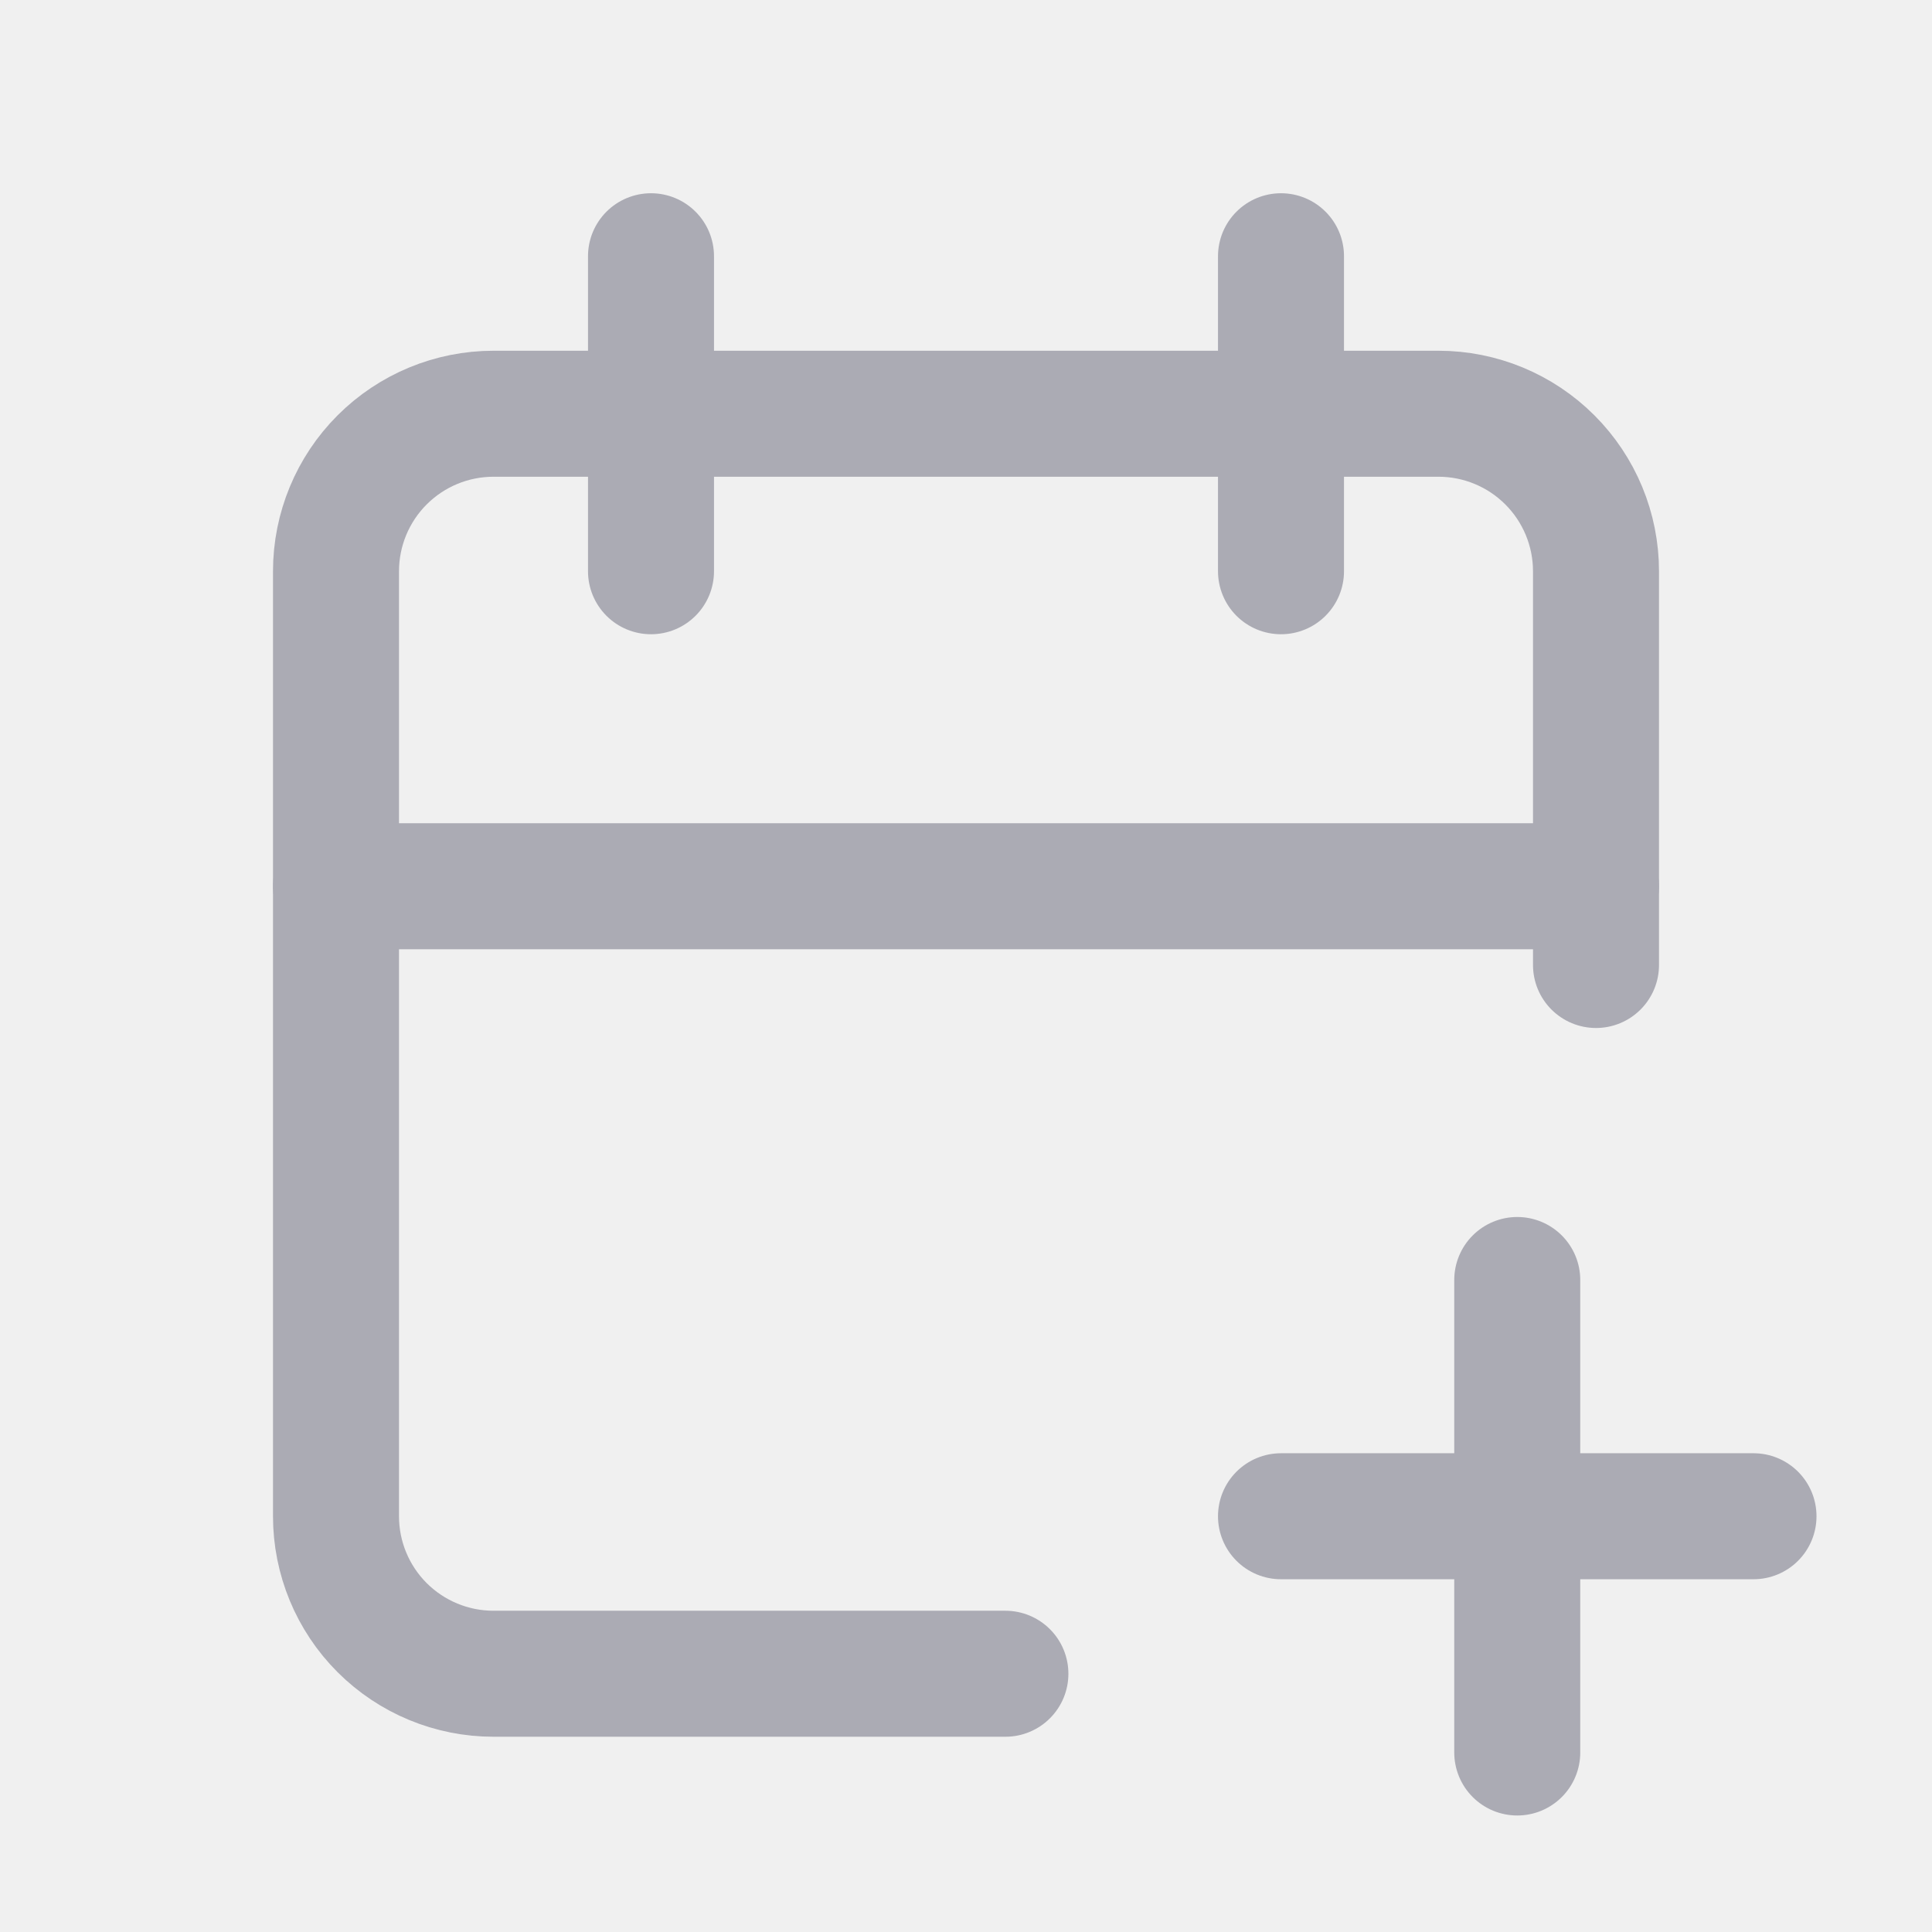
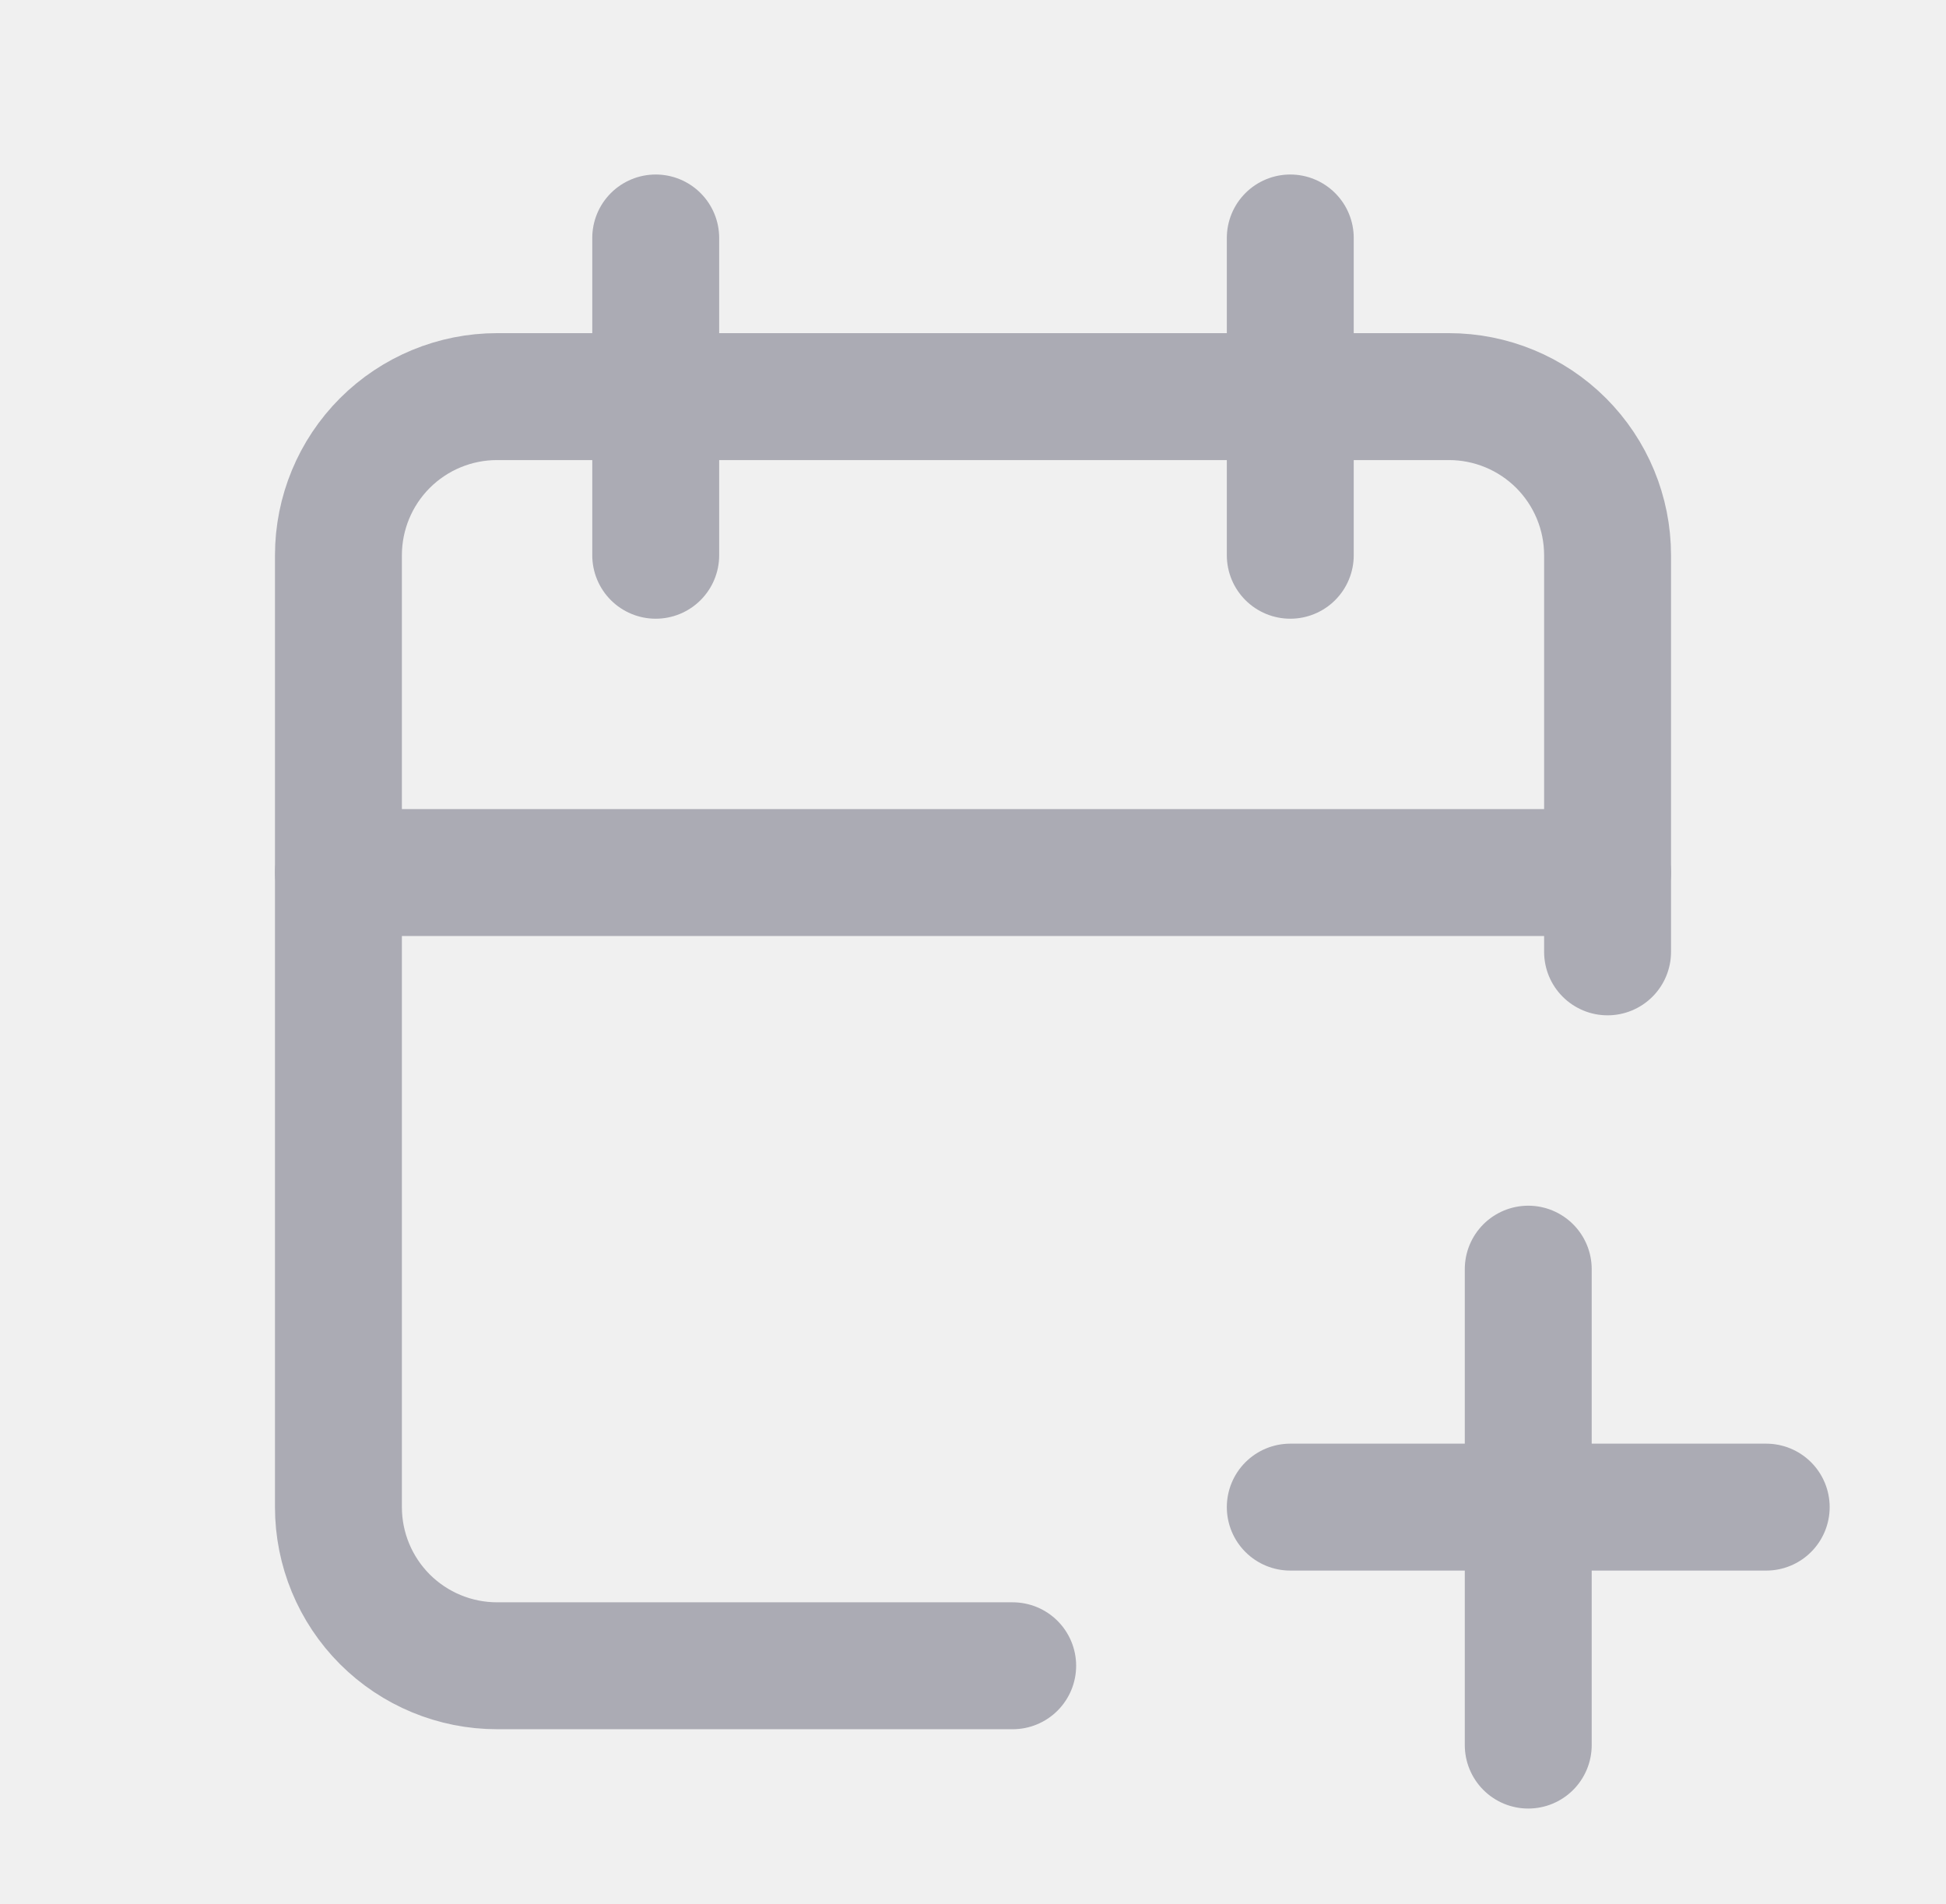
- <svg xmlns="http://www.w3.org/2000/svg" width="46" height="46" viewBox="0 0 46 46" fill="none">
-   <g clip-path="url(#clip0_48_91)">
-     <path d="M23.938 39.851H11.75C10.755 39.851 9.802 39.456 9.098 38.753C8.395 38.05 8 37.096 8 36.101V13.601C8 12.607 8.395 11.653 9.098 10.95C9.802 10.246 10.755 9.851 11.75 9.851H34.25C35.245 9.851 36.198 10.246 36.902 10.95C37.605 11.653 38 12.607 38 13.601V22.976" stroke="#ABABB4" stroke-width="3" stroke-linecap="round" stroke-linejoin="round" />
-     <path d="M30.5 6.101V13.601" stroke="#ABABB4" stroke-width="3" stroke-linecap="round" stroke-linejoin="round" />
-     <path d="M15.5 6.101V13.601" stroke="#ABABB4" stroke-width="3" stroke-linecap="round" stroke-linejoin="round" />
-     <path d="M8 21.101H38" stroke="#ABABB4" stroke-width="3" stroke-linecap="round" stroke-linejoin="round" />
-     <path d="M30.5 36.101H41.75" stroke="#ABABB4" stroke-width="3" stroke-linecap="round" stroke-linejoin="round" />
-     <path d="M36.125 30.476V41.726" stroke="#ABABB4" stroke-width="3" stroke-linecap="round" stroke-linejoin="round" />
+ <svg xmlns="http://www.w3.org/2000/svg" width="46" height="45" viewBox="0 0 46 45" fill="none">
+   <g clip-path="url(#clip0_135_2106)">
+     <path d="M23.938 39.375H11.75C10.755 39.375 9.802 38.98 9.098 38.277C8.395 37.573 8 36.62 8 35.625V13.125C8 12.13 8.395 11.177 9.098 10.473C9.802 9.77 10.755 9.375 11.75 9.375H34.25C35.245 9.375 36.198 9.77 36.902 10.473C37.605 11.177 38 12.13 38 13.125V22.5" stroke="#ABABB4" stroke-width="3" stroke-linecap="round" stroke-linejoin="round" />
+     <path d="M30.5 5.625V13.125" stroke="#ABABB4" stroke-width="3" stroke-linecap="round" stroke-linejoin="round" />
+     <path d="M15.5 5.625V13.125" stroke="#ABABB4" stroke-width="3" stroke-linecap="round" stroke-linejoin="round" />
+     <path d="M8 20.625H38" stroke="#ABABB4" stroke-width="3" stroke-linecap="round" stroke-linejoin="round" />
+     <path d="M30.5 35.625H41.75" stroke="#ABABB4" stroke-width="3" stroke-linecap="round" stroke-linejoin="round" />
+     <path d="M36.125 30V41.25" stroke="#ABABB4" stroke-width="3" stroke-linecap="round" stroke-linejoin="round" />
  </g>
  <defs>
-     <clipPath id="clip0_48_91">
-       <rect width="45" height="45" fill="white" transform="translate(0.5 0.476318)" />
+     <clipPath id="clip0_135_2106">
+       <rect width="45" height="45" fill="white" transform="translate(0.5)" />
    </clipPath>
  </defs>
</svg>
